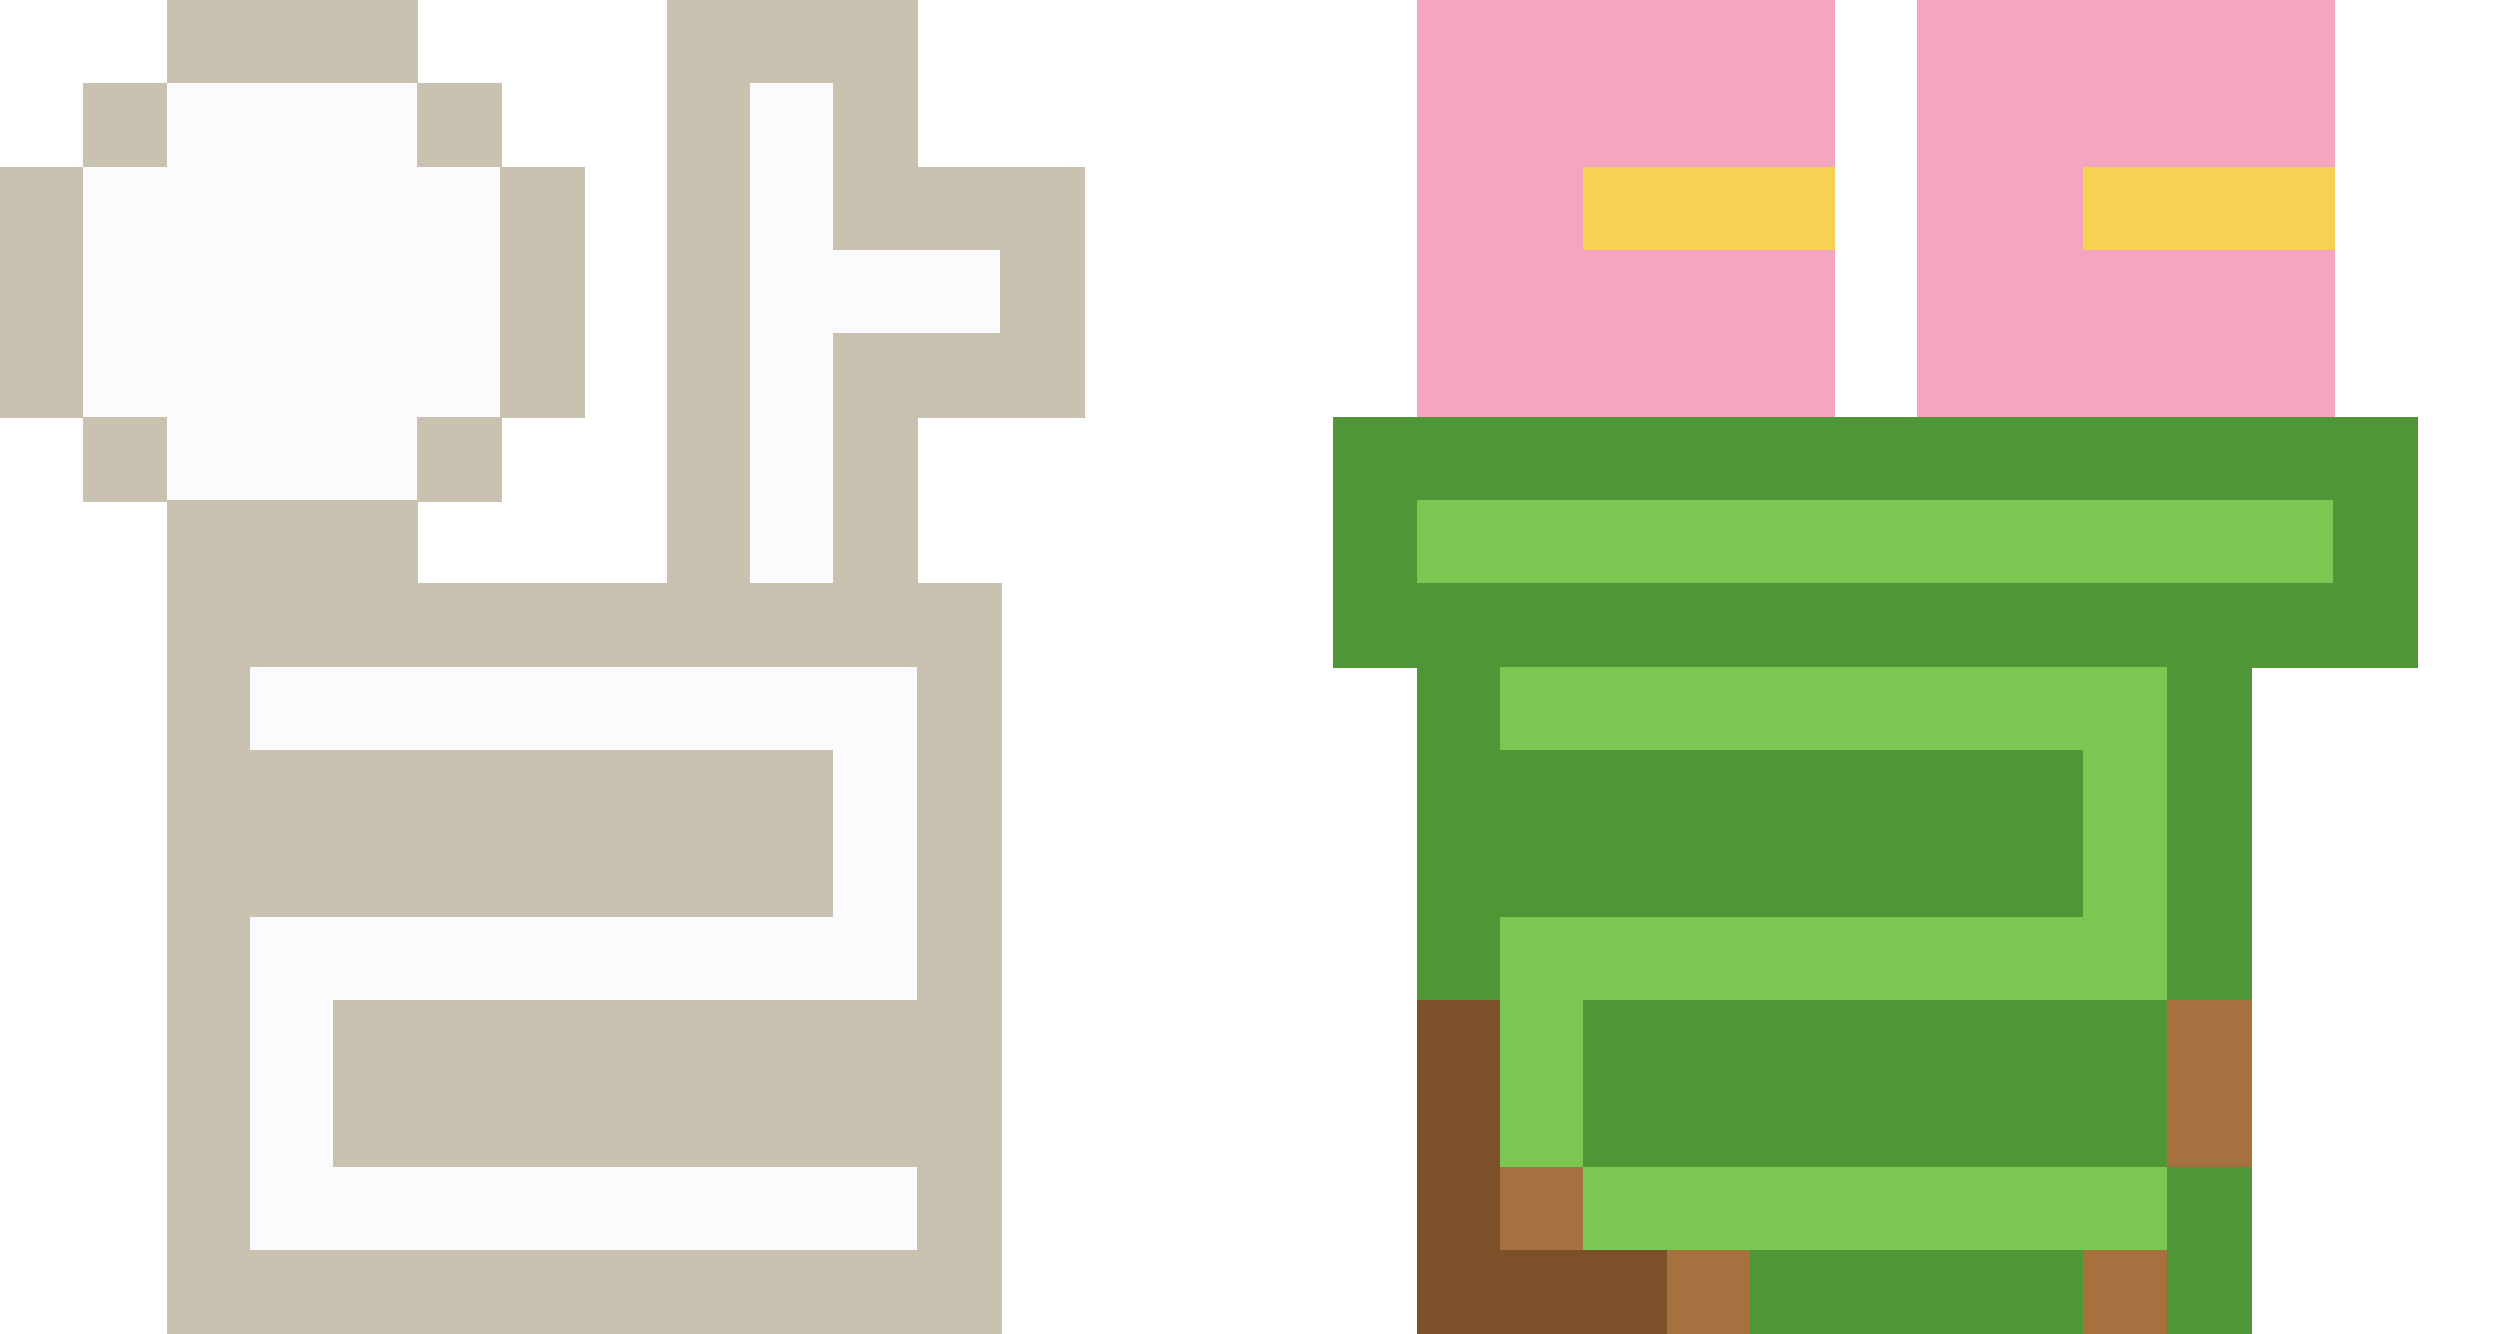
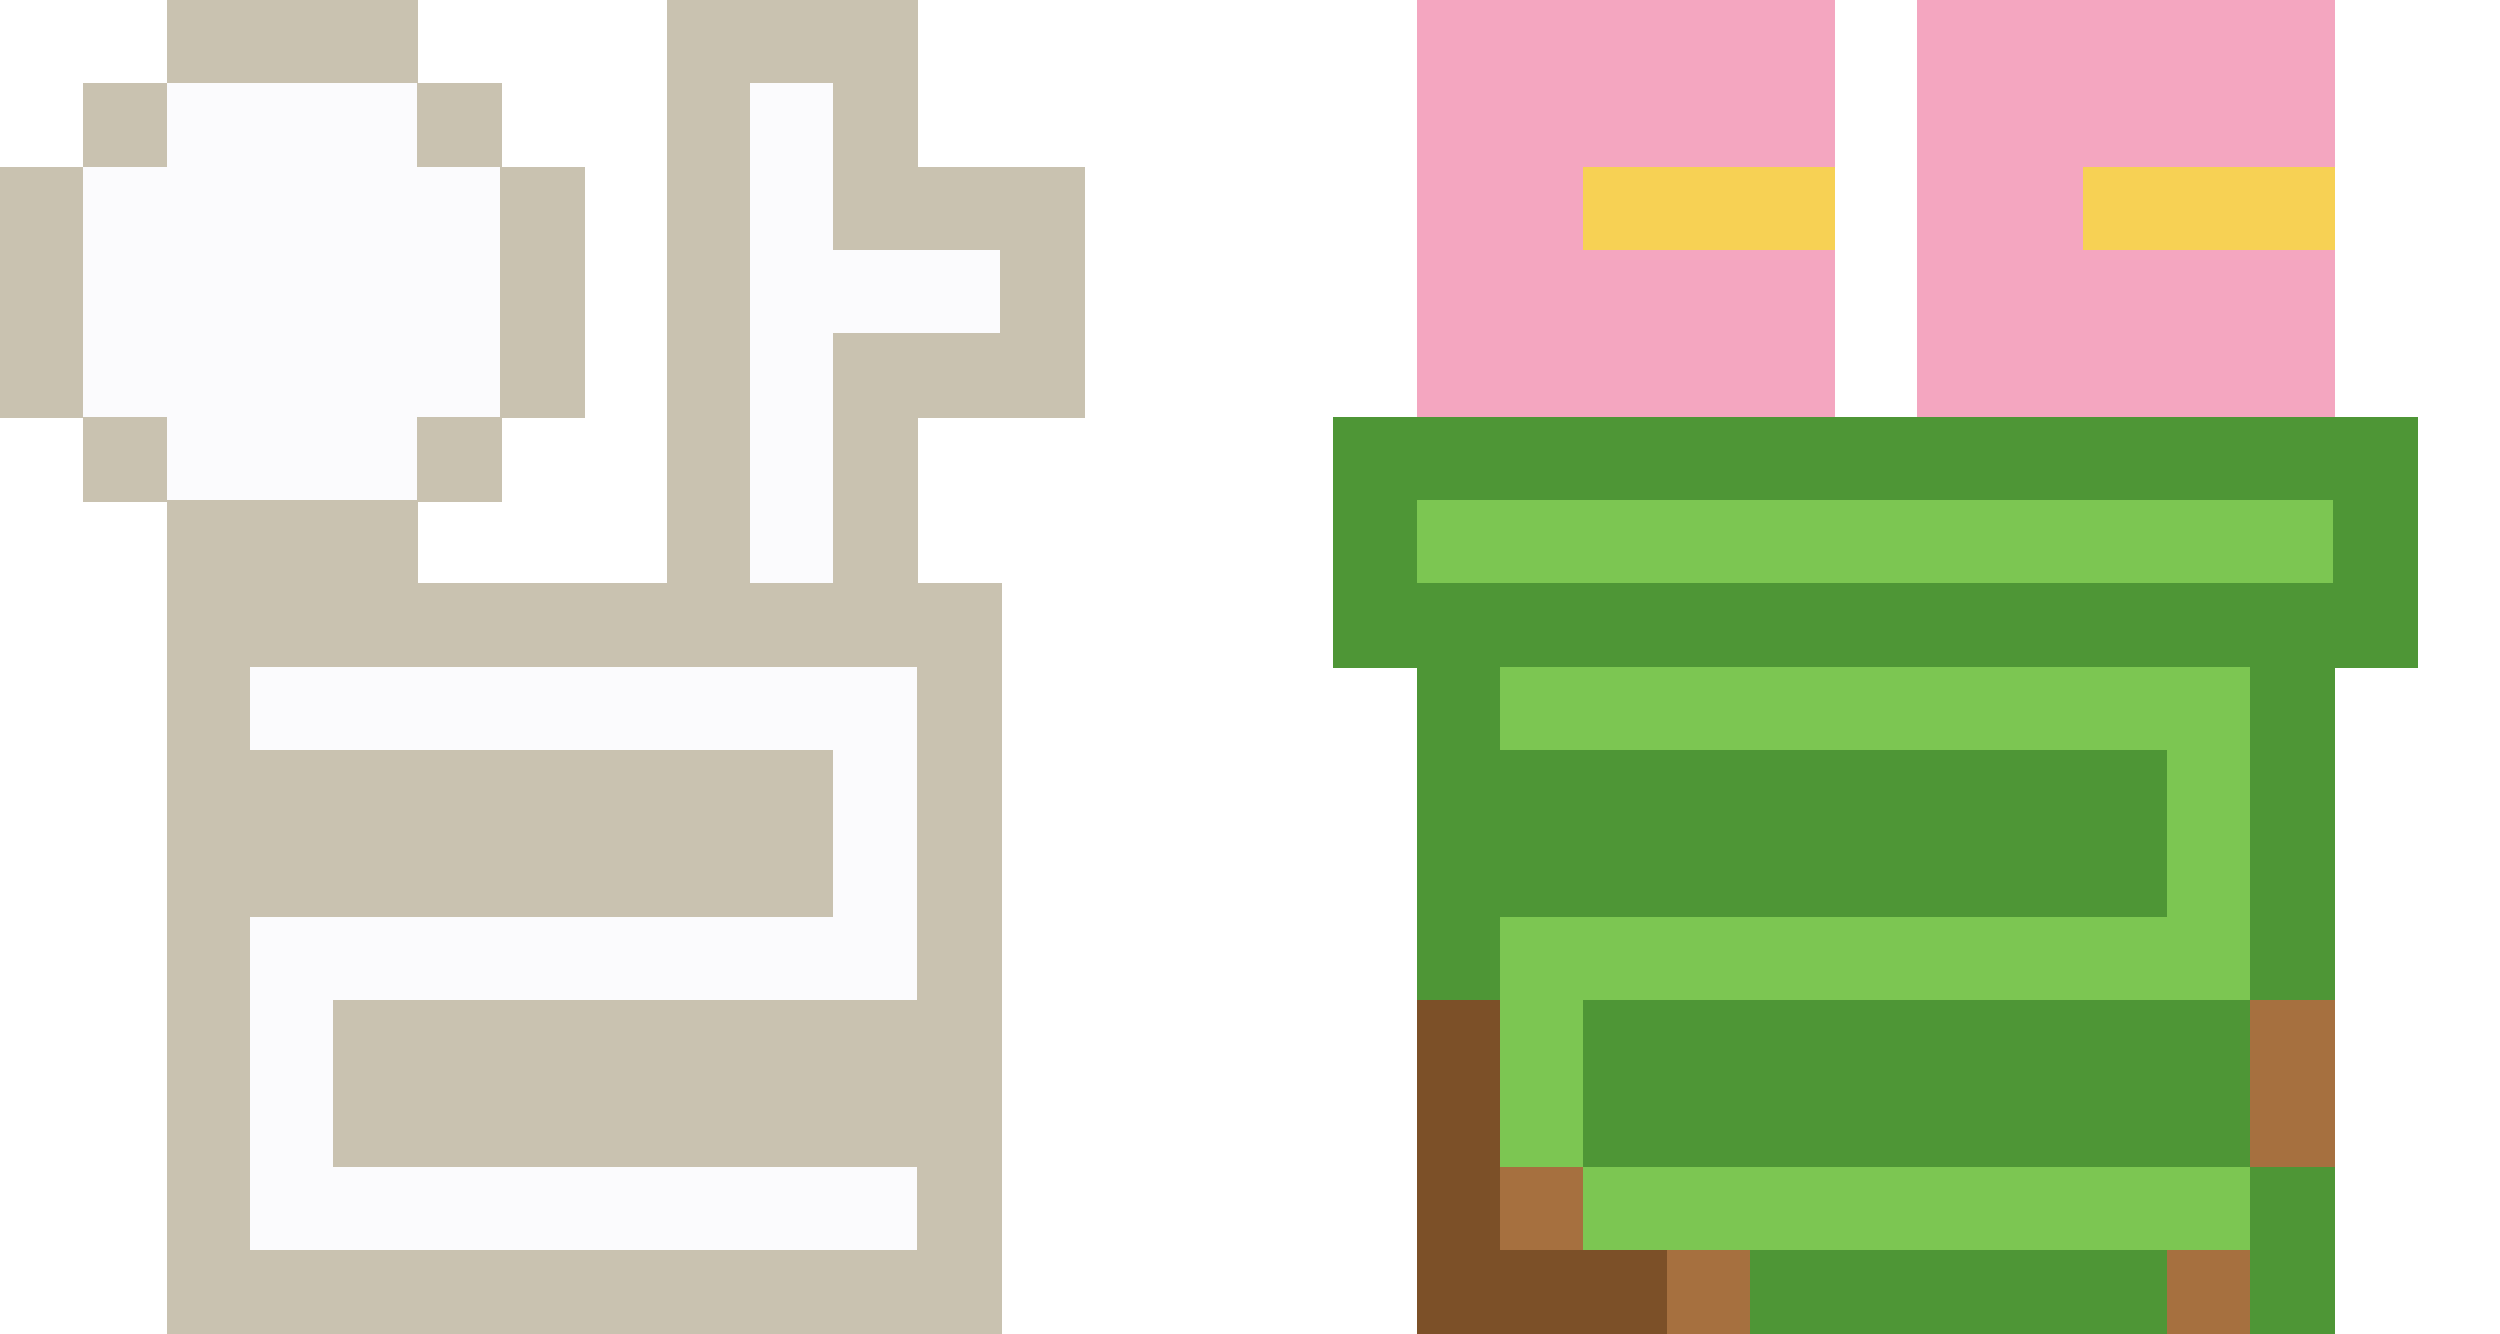
<svg xmlns="http://www.w3.org/2000/svg" viewBox="0 0 30 16" shape-rendering="crispEdges" preserveAspectRatio="xMidYMid meet">
  <rect x="2" y="0" width="1.02" height="1.02" fill="#c9c2b0" />
  <rect x="3" y="0" width="1.02" height="1.02" fill="#c9c2b0" />
  <rect x="4" y="0" width="1.02" height="1.02" fill="#c9c2b0" />
  <rect x="8" y="0" width="1.02" height="1.02" fill="#c9c2b0" />
  <rect x="9" y="0" width="1.02" height="1.02" fill="#c9c2b0" />
  <rect x="10" y="0" width="1.02" height="1.02" fill="#c9c2b0" />
  <rect x="17" y="0" width="1.02" height="1.02" fill="#f4a6c0" />
  <rect x="18" y="0" width="1.02" height="1.02" fill="#f4a6c0" />
  <rect x="19" y="0" width="1.02" height="1.02" fill="#f4a6c0" />
  <rect x="20" y="0" width="1.02" height="1.02" fill="#f4a6c0" />
  <rect x="21" y="0" width="1.02" height="1.02" fill="#f4a6c0" />
  <rect x="23" y="0" width="1.02" height="1.02" fill="#f4a6c0" />
  <rect x="24" y="0" width="1.02" height="1.02" fill="#f4a6c0" />
  <rect x="25" y="0" width="1.02" height="1.02" fill="#f4a6c0" />
  <rect x="26" y="0" width="1.02" height="1.02" fill="#f4a6c0" />
  <rect x="27" y="0" width="1.02" height="1.02" fill="#f4a6c0" />
  <rect x="1" y="1" width="1.02" height="1.02" fill="#c9c2b0" />
  <rect x="2" y="1" width="1.02" height="1.02" fill="#FBFBFD" />
  <rect x="3" y="1" width="1.02" height="1.02" fill="#FBFBFD" />
  <rect x="4" y="1" width="1.02" height="1.02" fill="#FBFBFD" />
  <rect x="5" y="1" width="1.02" height="1.02" fill="#c9c2b0" />
  <rect x="8" y="1" width="1.02" height="1.02" fill="#c9c2b0" />
  <rect x="9" y="1" width="1.02" height="1.02" fill="#FBFBFD" />
  <rect x="10" y="1" width="1.02" height="1.02" fill="#c9c2b0" />
  <rect x="17" y="1" width="1.02" height="1.02" fill="#f4a6c0" />
  <rect x="18" y="1" width="1.02" height="1.02" fill="#f4a6c0" />
  <rect x="19" y="1" width="1.02" height="1.02" fill="#f4a6c0" />
  <rect x="20" y="1" width="1.02" height="1.02" fill="#f4a6c0" />
  <rect x="21" y="1" width="1.02" height="1.02" fill="#f4a6c0" />
  <rect x="23" y="1" width="1.02" height="1.02" fill="#f4a6c0" />
  <rect x="24" y="1" width="1.02" height="1.02" fill="#f4a6c0" />
  <rect x="25" y="1" width="1.02" height="1.02" fill="#f4a6c0" />
  <rect x="26" y="1" width="1.02" height="1.02" fill="#f4a6c0" />
  <rect x="27" y="1" width="1.02" height="1.02" fill="#f4a6c0" />
  <rect x="0" y="2" width="1.02" height="1.02" fill="#c9c2b0" />
  <rect x="1" y="2" width="1.02" height="1.02" fill="#FBFBFD" />
  <rect x="2" y="2" width="1.02" height="1.02" fill="#FBFBFD" />
  <rect x="3" y="2" width="1.02" height="1.02" fill="#FBFBFD" />
  <rect x="4" y="2" width="1.02" height="1.02" fill="#FBFBFD" />
  <rect x="5" y="2" width="1.02" height="1.02" fill="#FBFBFD" />
  <rect x="6" y="2" width="1.02" height="1.02" fill="#c9c2b0" />
  <rect x="8" y="2" width="1.02" height="1.02" fill="#c9c2b0" />
  <rect x="9" y="2" width="1.02" height="1.02" fill="#FBFBFD" />
  <rect x="10" y="2" width="1.02" height="1.02" fill="#c9c2b0" />
  <rect x="11" y="2" width="1.02" height="1.02" fill="#c9c2b0" />
  <rect x="12" y="2" width="1.02" height="1.02" fill="#c9c2b0" />
  <rect x="17" y="2" width="1.02" height="1.02" fill="#f4a6c0" />
  <rect x="18" y="2" width="1.02" height="1.02" fill="#f4a6c0" />
  <rect x="19" y="2" width="1.02" height="1.02" fill="#f7d154" />
  <rect x="20" y="2" width="1.02" height="1.02" fill="#f7d154" />
  <rect x="21" y="2" width="1.02" height="1.02" fill="#f7d154" />
  <rect x="23" y="2" width="1.02" height="1.02" fill="#f4a6c0" />
  <rect x="24" y="2" width="1.02" height="1.02" fill="#f4a6c0" />
  <rect x="25" y="2" width="1.02" height="1.02" fill="#f7d154" />
  <rect x="26" y="2" width="1.02" height="1.02" fill="#f7d154" />
  <rect x="27" y="2" width="1.02" height="1.02" fill="#f7d154" />
  <rect x="0" y="3" width="1.02" height="1.02" fill="#c9c2b0" />
  <rect x="1" y="3" width="1.02" height="1.02" fill="#FBFBFD" />
  <rect x="2" y="3" width="1.02" height="1.02" fill="#FBFBFD" />
  <rect x="3" y="3" width="1.02" height="1.02" fill="#FBFBFD" />
  <rect x="4" y="3" width="1.02" height="1.02" fill="#FBFBFD" />
  <rect x="5" y="3" width="1.02" height="1.02" fill="#FBFBFD" />
  <rect x="6" y="3" width="1.02" height="1.02" fill="#c9c2b0" />
  <rect x="8" y="3" width="1.02" height="1.02" fill="#c9c2b0" />
  <rect x="9" y="3" width="1.02" height="1.02" fill="#FBFBFD" />
  <rect x="10" y="3" width="1.02" height="1.02" fill="#FBFBFD" />
  <rect x="11" y="3" width="1.02" height="1.02" fill="#FBFBFD" />
  <rect x="12" y="3" width="1.02" height="1.02" fill="#c9c2b0" />
  <rect x="17" y="3" width="1.02" height="1.02" fill="#f4a6c0" />
  <rect x="18" y="3" width="1.02" height="1.02" fill="#f4a6c0" />
  <rect x="19" y="3" width="1.02" height="1.02" fill="#f4a6c0" />
  <rect x="20" y="3" width="1.02" height="1.02" fill="#f4a6c0" />
  <rect x="21" y="3" width="1.02" height="1.02" fill="#f4a6c0" />
  <rect x="23" y="3" width="1.02" height="1.02" fill="#f4a6c0" />
  <rect x="24" y="3" width="1.02" height="1.02" fill="#f4a6c0" />
  <rect x="25" y="3" width="1.02" height="1.02" fill="#f4a6c0" />
  <rect x="26" y="3" width="1.02" height="1.02" fill="#f4a6c0" />
  <rect x="27" y="3" width="1.02" height="1.02" fill="#f4a6c0" />
  <rect x="0" y="4" width="1.02" height="1.02" fill="#c9c2b0" />
  <rect x="1" y="4" width="1.02" height="1.02" fill="#FBFBFD" />
  <rect x="2" y="4" width="1.02" height="1.02" fill="#FBFBFD" />
  <rect x="3" y="4" width="1.02" height="1.02" fill="#FBFBFD" />
  <rect x="4" y="4" width="1.02" height="1.02" fill="#FBFBFD" />
  <rect x="5" y="4" width="1.02" height="1.02" fill="#FBFBFD" />
  <rect x="6" y="4" width="1.02" height="1.02" fill="#c9c2b0" />
  <rect x="8" y="4" width="1.02" height="1.02" fill="#c9c2b0" />
  <rect x="9" y="4" width="1.02" height="1.02" fill="#FBFBFD" />
  <rect x="10" y="4" width="1.02" height="1.02" fill="#c9c2b0" />
  <rect x="11" y="4" width="1.02" height="1.02" fill="#c9c2b0" />
  <rect x="12" y="4" width="1.02" height="1.02" fill="#c9c2b0" />
  <rect x="17" y="4" width="1.02" height="1.02" fill="#f4a6c0" />
  <rect x="18" y="4" width="1.02" height="1.02" fill="#f4a6c0" />
  <rect x="19" y="4" width="1.02" height="1.02" fill="#f4a6c0" />
  <rect x="20" y="4" width="1.02" height="1.02" fill="#f4a6c0" />
  <rect x="21" y="4" width="1.02" height="1.02" fill="#f4a6c0" />
  <rect x="23" y="4" width="1.02" height="1.02" fill="#f4a6c0" />
  <rect x="24" y="4" width="1.02" height="1.02" fill="#f4a6c0" />
  <rect x="25" y="4" width="1.02" height="1.02" fill="#f4a6c0" />
  <rect x="26" y="4" width="1.02" height="1.02" fill="#f4a6c0" />
  <rect x="27" y="4" width="1.02" height="1.02" fill="#f4a6c0" />
  <rect x="1" y="5" width="1.02" height="1.02" fill="#c9c2b0" />
  <rect x="2" y="5" width="1.02" height="1.02" fill="#FBFBFD" />
  <rect x="3" y="5" width="1.02" height="1.02" fill="#FBFBFD" />
  <rect x="4" y="5" width="1.02" height="1.02" fill="#FBFBFD" />
  <rect x="5" y="5" width="1.02" height="1.02" fill="#c9c2b0" />
  <rect x="8" y="5" width="1.02" height="1.02" fill="#c9c2b0" />
  <rect x="9" y="5" width="1.02" height="1.02" fill="#FBFBFD" />
  <rect x="10" y="5" width="1.02" height="1.02" fill="#c9c2b0" />
  <rect x="16" y="5" width="1.02" height="1.02" fill="#4e9636" />
  <rect x="17" y="5" width="1.02" height="1.02" fill="#4e9636" />
  <rect x="18" y="5" width="1.02" height="1.02" fill="#4e9636" />
  <rect x="19" y="5" width="1.02" height="1.02" fill="#4e9636" />
  <rect x="20" y="5" width="1.02" height="1.02" fill="#4e9636" />
  <rect x="21" y="5" width="1.02" height="1.02" fill="#4e9636" />
  <rect x="22" y="5" width="1.02" height="1.02" fill="#4e9636" />
  <rect x="23" y="5" width="1.02" height="1.02" fill="#4e9636" />
  <rect x="24" y="5" width="1.02" height="1.02" fill="#4e9636" />
  <rect x="25" y="5" width="1.02" height="1.02" fill="#4e9636" />
  <rect x="26" y="5" width="1.02" height="1.02" fill="#4e9636" />
  <rect x="27" y="5" width="1.02" height="1.02" fill="#4e9636" />
  <rect x="28" y="5" width="1.02" height="1.02" fill="#4e9636" />
  <rect x="2" y="6" width="1.02" height="1.02" fill="#c9c2b0" />
  <rect x="3" y="6" width="1.02" height="1.02" fill="#c9c2b0" />
  <rect x="4" y="6" width="1.02" height="1.02" fill="#c9c2b0" />
  <rect x="8" y="6" width="1.02" height="1.02" fill="#c9c2b0" />
  <rect x="9" y="6" width="1.02" height="1.02" fill="#FBFBFD" />
  <rect x="10" y="6" width="1.02" height="1.02" fill="#c9c2b0" />
  <rect x="16" y="6" width="1.02" height="1.02" fill="#4e9636" />
  <rect x="17" y="6" width="1.02" height="1.02" fill="#7cc652" />
  <rect x="18" y="6" width="1.02" height="1.02" fill="#7cc652" />
  <rect x="19" y="6" width="1.02" height="1.02" fill="#7cc652" />
  <rect x="20" y="6" width="1.02" height="1.02" fill="#7cc652" />
  <rect x="21" y="6" width="1.02" height="1.02" fill="#7cc652" />
  <rect x="22" y="6" width="1.02" height="1.02" fill="#7cc652" />
  <rect x="23" y="6" width="1.02" height="1.02" fill="#7cc652" />
  <rect x="24" y="6" width="1.02" height="1.02" fill="#7cc652" />
  <rect x="25" y="6" width="1.02" height="1.02" fill="#7cc652" />
  <rect x="26" y="6" width="1.02" height="1.02" fill="#7cc652" />
  <rect x="27" y="6" width="1.02" height="1.02" fill="#7cc652" />
  <rect x="28" y="6" width="1.02" height="1.02" fill="#4e9636" />
  <rect x="2" y="7" width="1.02" height="1.02" fill="#c9c2b0" />
  <rect x="3" y="7" width="1.02" height="1.02" fill="#c9c2b0" />
  <rect x="4" y="7" width="1.02" height="1.02" fill="#c9c2b0" />
  <rect x="5" y="7" width="1.02" height="1.02" fill="#c9c2b0" />
  <rect x="6" y="7" width="1.02" height="1.02" fill="#c9c2b0" />
  <rect x="7" y="7" width="1.02" height="1.02" fill="#c9c2b0" />
  <rect x="8" y="7" width="1.02" height="1.02" fill="#c9c2b0" />
  <rect x="9" y="7" width="1.02" height="1.02" fill="#c9c2b0" />
  <rect x="10" y="7" width="1.02" height="1.02" fill="#c9c2b0" />
  <rect x="11" y="7" width="1.02" height="1.02" fill="#c9c2b0" />
  <rect x="16" y="7" width="1.02" height="1.02" fill="#4e9636" />
  <rect x="17" y="7" width="1.02" height="1.02" fill="#4e9636" />
  <rect x="18" y="7" width="1.02" height="1.02" fill="#4e9636" />
  <rect x="19" y="7" width="1.02" height="1.02" fill="#4e9636" />
  <rect x="20" y="7" width="1.02" height="1.02" fill="#4e9636" />
  <rect x="21" y="7" width="1.02" height="1.02" fill="#4e9636" />
  <rect x="22" y="7" width="1.02" height="1.02" fill="#4e9636" />
  <rect x="23" y="7" width="1.02" height="1.02" fill="#4e9636" />
  <rect x="24" y="7" width="1.02" height="1.02" fill="#4e9636" />
  <rect x="25" y="7" width="1.02" height="1.02" fill="#4e9636" />
  <rect x="26" y="7" width="1.02" height="1.02" fill="#4e9636" />
  <rect x="27" y="7" width="1.02" height="1.02" fill="#4e9636" />
  <rect x="28" y="7" width="1.02" height="1.02" fill="#4e9636" />
  <rect x="2" y="8" width="1.02" height="1.02" fill="#c9c2b0" />
  <rect x="3" y="8" width="1.02" height="1.02" fill="#FBFBFD" />
  <rect x="4" y="8" width="1.02" height="1.02" fill="#FBFBFD" />
  <rect x="5" y="8" width="1.02" height="1.02" fill="#FBFBFD" />
  <rect x="6" y="8" width="1.02" height="1.02" fill="#FBFBFD" />
  <rect x="7" y="8" width="1.02" height="1.02" fill="#FBFBFD" />
  <rect x="8" y="8" width="1.02" height="1.02" fill="#FBFBFD" />
  <rect x="9" y="8" width="1.02" height="1.02" fill="#FBFBFD" />
  <rect x="10" y="8" width="1.02" height="1.02" fill="#FBFBFD" />
  <rect x="11" y="8" width="1.02" height="1.02" fill="#c9c2b0" />
  <rect x="17" y="8" width="1.02" height="1.02" fill="#4e9636" />
  <rect x="18" y="8" width="1.02" height="1.02" fill="#7cc652" />
  <rect x="19" y="8" width="1.02" height="1.02" fill="#7cc652" />
  <rect x="20" y="8" width="1.02" height="1.02" fill="#7cc652" />
  <rect x="21" y="8" width="1.02" height="1.02" fill="#7cc652" />
  <rect x="22" y="8" width="1.02" height="1.02" fill="#7cc652" />
  <rect x="23" y="8" width="1.02" height="1.02" fill="#7cc652" />
  <rect x="24" y="8" width="1.02" height="1.02" fill="#7cc652" />
  <rect x="25" y="8" width="1.02" height="1.02" fill="#7cc652" />
-   <rect x="26" y="8" width="1.02" height="1.02" fill="#4e9636" />
+   <rect x="26" y="8" width="1.02" height="1.02" fill="#7cc652" />
+   <rect x="27" y="8" width="1.02" height="1.02" fill="#4e9636" />
  <rect x="2" y="9" width="1.02" height="1.02" fill="#c9c2b0" />
  <rect x="3" y="9" width="1.02" height="1.02" fill="#c9c2b0" />
  <rect x="4" y="9" width="1.02" height="1.02" fill="#c9c2b0" />
  <rect x="5" y="9" width="1.02" height="1.02" fill="#c9c2b0" />
  <rect x="6" y="9" width="1.02" height="1.02" fill="#c9c2b0" />
  <rect x="7" y="9" width="1.02" height="1.02" fill="#c9c2b0" />
  <rect x="8" y="9" width="1.02" height="1.02" fill="#c9c2b0" />
  <rect x="9" y="9" width="1.02" height="1.02" fill="#c9c2b0" />
  <rect x="10" y="9" width="1.02" height="1.02" fill="#FBFBFD" />
  <rect x="11" y="9" width="1.02" height="1.02" fill="#c9c2b0" />
  <rect x="17" y="9" width="1.02" height="1.02" fill="#4e9636" />
  <rect x="18" y="9" width="1.02" height="1.02" fill="#4e9636" />
  <rect x="19" y="9" width="1.02" height="1.02" fill="#4e9636" />
  <rect x="20" y="9" width="1.02" height="1.02" fill="#4e9636" />
  <rect x="21" y="9" width="1.02" height="1.02" fill="#4e9636" />
  <rect x="22" y="9" width="1.02" height="1.02" fill="#4e9636" />
  <rect x="23" y="9" width="1.02" height="1.02" fill="#4e9636" />
  <rect x="24" y="9" width="1.02" height="1.02" fill="#4e9636" />
-   <rect x="25" y="9" width="1.02" height="1.02" fill="#7cc652" />
-   <rect x="26" y="9" width="1.02" height="1.02" fill="#4e9636" />
+   <rect x="25" y="9" width="1.02" height="1.02" fill="#4e9636" />
+   <rect x="26" y="9" width="1.02" height="1.02" fill="#7cc652" />
+   <rect x="27" y="9" width="1.02" height="1.02" fill="#4e9636" />
  <rect x="2" y="10" width="1.02" height="1.02" fill="#c9c2b0" />
  <rect x="3" y="10" width="1.02" height="1.02" fill="#c9c2b0" />
  <rect x="4" y="10" width="1.02" height="1.02" fill="#c9c2b0" />
  <rect x="5" y="10" width="1.02" height="1.02" fill="#c9c2b0" />
  <rect x="6" y="10" width="1.02" height="1.02" fill="#c9c2b0" />
  <rect x="7" y="10" width="1.02" height="1.02" fill="#c9c2b0" />
  <rect x="8" y="10" width="1.02" height="1.02" fill="#c9c2b0" />
  <rect x="9" y="10" width="1.02" height="1.02" fill="#c9c2b0" />
  <rect x="10" y="10" width="1.02" height="1.02" fill="#FBFBFD" />
  <rect x="11" y="10" width="1.02" height="1.02" fill="#c9c2b0" />
  <rect x="17" y="10" width="1.02" height="1.02" fill="#4e9636" />
  <rect x="18" y="10" width="1.02" height="1.02" fill="#4e9636" />
  <rect x="19" y="10" width="1.02" height="1.02" fill="#4e9636" />
  <rect x="20" y="10" width="1.02" height="1.02" fill="#4e9636" />
  <rect x="21" y="10" width="1.02" height="1.02" fill="#4e9636" />
  <rect x="22" y="10" width="1.02" height="1.02" fill="#4e9636" />
  <rect x="23" y="10" width="1.02" height="1.02" fill="#4e9636" />
  <rect x="24" y="10" width="1.02" height="1.02" fill="#4e9636" />
-   <rect x="25" y="10" width="1.02" height="1.02" fill="#7cc652" />
-   <rect x="26" y="10" width="1.02" height="1.02" fill="#4e9636" />
+   <rect x="25" y="10" width="1.02" height="1.02" fill="#4e9636" />
+   <rect x="26" y="10" width="1.02" height="1.02" fill="#7cc652" />
+   <rect x="27" y="10" width="1.02" height="1.02" fill="#4e9636" />
  <rect x="2" y="11" width="1.02" height="1.02" fill="#c9c2b0" />
  <rect x="3" y="11" width="1.02" height="1.02" fill="#FBFBFD" />
  <rect x="4" y="11" width="1.02" height="1.02" fill="#FBFBFD" />
  <rect x="5" y="11" width="1.02" height="1.02" fill="#FBFBFD" />
  <rect x="6" y="11" width="1.02" height="1.02" fill="#FBFBFD" />
  <rect x="7" y="11" width="1.02" height="1.02" fill="#FBFBFD" />
  <rect x="8" y="11" width="1.02" height="1.02" fill="#FBFBFD" />
  <rect x="9" y="11" width="1.02" height="1.02" fill="#FBFBFD" />
  <rect x="10" y="11" width="1.02" height="1.02" fill="#FBFBFD" />
  <rect x="11" y="11" width="1.02" height="1.02" fill="#c9c2b0" />
  <rect x="17" y="11" width="1.02" height="1.02" fill="#4e9636" />
  <rect x="18" y="11" width="1.02" height="1.02" fill="#7cc652" />
  <rect x="19" y="11" width="1.02" height="1.02" fill="#7cc652" />
  <rect x="20" y="11" width="1.02" height="1.02" fill="#7cc652" />
  <rect x="21" y="11" width="1.02" height="1.02" fill="#7cc652" />
  <rect x="22" y="11" width="1.02" height="1.02" fill="#7cc652" />
  <rect x="23" y="11" width="1.02" height="1.02" fill="#7cc652" />
  <rect x="24" y="11" width="1.02" height="1.02" fill="#7cc652" />
  <rect x="25" y="11" width="1.02" height="1.02" fill="#7cc652" />
-   <rect x="26" y="11" width="1.02" height="1.02" fill="#4e9636" />
+   <rect x="26" y="11" width="1.02" height="1.02" fill="#7cc652" />
+   <rect x="27" y="11" width="1.02" height="1.02" fill="#4e9636" />
  <rect x="2" y="12" width="1.02" height="1.02" fill="#c9c2b0" />
  <rect x="3" y="12" width="1.02" height="1.02" fill="#FBFBFD" />
  <rect x="4" y="12" width="1.02" height="1.02" fill="#c9c2b0" />
  <rect x="5" y="12" width="1.02" height="1.02" fill="#c9c2b0" />
  <rect x="6" y="12" width="1.02" height="1.02" fill="#c9c2b0" />
  <rect x="7" y="12" width="1.02" height="1.02" fill="#c9c2b0" />
  <rect x="8" y="12" width="1.02" height="1.02" fill="#c9c2b0" />
  <rect x="9" y="12" width="1.02" height="1.02" fill="#c9c2b0" />
  <rect x="10" y="12" width="1.02" height="1.02" fill="#c9c2b0" />
  <rect x="11" y="12" width="1.02" height="1.02" fill="#c9c2b0" />
  <rect x="17" y="12" width="1.02" height="1.02" fill="#7c5028" />
  <rect x="18" y="12" width="1.02" height="1.02" fill="#7cc652" />
  <rect x="19" y="12" width="1.02" height="1.02" fill="#4e9636" />
  <rect x="20" y="12" width="1.02" height="1.02" fill="#4e9636" />
  <rect x="21" y="12" width="1.02" height="1.02" fill="#4e9636" />
  <rect x="22" y="12" width="1.02" height="1.02" fill="#4e9636" />
  <rect x="23" y="12" width="1.02" height="1.02" fill="#4e9636" />
  <rect x="24" y="12" width="1.02" height="1.02" fill="#4e9636" />
  <rect x="25" y="12" width="1.02" height="1.02" fill="#4e9636" />
-   <rect x="26" y="12" width="1.02" height="1.02" fill="#a6703f" />
+   <rect x="26" y="12" width="1.02" height="1.02" fill="#4e9636" />
+   <rect x="27" y="12" width="1.02" height="1.02" fill="#a6703f" />
  <rect x="2" y="13" width="1.02" height="1.02" fill="#c9c2b0" />
  <rect x="3" y="13" width="1.02" height="1.02" fill="#FBFBFD" />
  <rect x="4" y="13" width="1.02" height="1.02" fill="#c9c2b0" />
  <rect x="5" y="13" width="1.02" height="1.02" fill="#c9c2b0" />
  <rect x="6" y="13" width="1.02" height="1.02" fill="#c9c2b0" />
  <rect x="7" y="13" width="1.02" height="1.02" fill="#c9c2b0" />
  <rect x="8" y="13" width="1.02" height="1.02" fill="#c9c2b0" />
  <rect x="9" y="13" width="1.02" height="1.02" fill="#c9c2b0" />
  <rect x="10" y="13" width="1.02" height="1.02" fill="#c9c2b0" />
  <rect x="11" y="13" width="1.02" height="1.02" fill="#c9c2b0" />
  <rect x="17" y="13" width="1.02" height="1.02" fill="#7c5028" />
  <rect x="18" y="13" width="1.02" height="1.02" fill="#7cc652" />
  <rect x="19" y="13" width="1.02" height="1.02" fill="#4e9636" />
  <rect x="20" y="13" width="1.02" height="1.02" fill="#4e9636" />
  <rect x="21" y="13" width="1.02" height="1.02" fill="#4e9636" />
  <rect x="22" y="13" width="1.02" height="1.02" fill="#4e9636" />
  <rect x="23" y="13" width="1.02" height="1.02" fill="#4e9636" />
  <rect x="24" y="13" width="1.02" height="1.02" fill="#4e9636" />
  <rect x="25" y="13" width="1.02" height="1.02" fill="#4e9636" />
-   <rect x="26" y="13" width="1.02" height="1.02" fill="#a6703f" />
+   <rect x="26" y="13" width="1.02" height="1.02" fill="#4e9636" />
+   <rect x="27" y="13" width="1.02" height="1.02" fill="#a6703f" />
  <rect x="2" y="14" width="1.02" height="1.02" fill="#c9c2b0" />
  <rect x="3" y="14" width="1.02" height="1.02" fill="#FBFBFD" />
  <rect x="4" y="14" width="1.02" height="1.02" fill="#FBFBFD" />
  <rect x="5" y="14" width="1.02" height="1.02" fill="#FBFBFD" />
  <rect x="6" y="14" width="1.02" height="1.02" fill="#FBFBFD" />
  <rect x="7" y="14" width="1.02" height="1.02" fill="#FBFBFD" />
  <rect x="8" y="14" width="1.02" height="1.02" fill="#FBFBFD" />
  <rect x="9" y="14" width="1.02" height="1.02" fill="#FBFBFD" />
  <rect x="10" y="14" width="1.02" height="1.02" fill="#FBFBFD" />
  <rect x="11" y="14" width="1.02" height="1.02" fill="#c9c2b0" />
  <rect x="17" y="14" width="1.02" height="1.02" fill="#7c5028" />
  <rect x="18" y="14" width="1.02" height="1.02" fill="#a6703f" />
  <rect x="19" y="14" width="1.02" height="1.02" fill="#7cc652" />
  <rect x="20" y="14" width="1.02" height="1.02" fill="#7cc652" />
  <rect x="21" y="14" width="1.02" height="1.02" fill="#7cc652" />
  <rect x="22" y="14" width="1.02" height="1.02" fill="#7cc652" />
  <rect x="23" y="14" width="1.02" height="1.02" fill="#7cc652" />
  <rect x="24" y="14" width="1.02" height="1.02" fill="#7cc652" />
  <rect x="25" y="14" width="1.02" height="1.02" fill="#7cc652" />
-   <rect x="26" y="14" width="1.02" height="1.02" fill="#4e9636" />
+   <rect x="26" y="14" width="1.02" height="1.02" fill="#7cc652" />
+   <rect x="27" y="14" width="1.02" height="1.02" fill="#4e9636" />
  <rect x="2" y="15" width="1.02" height="1.02" fill="#c9c2b0" />
  <rect x="3" y="15" width="1.02" height="1.02" fill="#c9c2b0" />
  <rect x="4" y="15" width="1.02" height="1.02" fill="#c9c2b0" />
  <rect x="5" y="15" width="1.02" height="1.02" fill="#c9c2b0" />
  <rect x="6" y="15" width="1.02" height="1.02" fill="#c9c2b0" />
  <rect x="7" y="15" width="1.02" height="1.02" fill="#c9c2b0" />
  <rect x="8" y="15" width="1.02" height="1.02" fill="#c9c2b0" />
  <rect x="9" y="15" width="1.02" height="1.02" fill="#c9c2b0" />
  <rect x="10" y="15" width="1.02" height="1.02" fill="#c9c2b0" />
  <rect x="11" y="15" width="1.02" height="1.02" fill="#c9c2b0" />
  <rect x="17" y="15" width="1.02" height="1.02" fill="#7c5028" />
  <rect x="18" y="15" width="1.02" height="1.02" fill="#7c5028" />
  <rect x="19" y="15" width="1.02" height="1.02" fill="#7c5028" />
  <rect x="20" y="15" width="1.02" height="1.02" fill="#a6703f" />
  <rect x="21" y="15" width="1.02" height="1.02" fill="#4e9636" />
  <rect x="22" y="15" width="1.02" height="1.02" fill="#4e9636" />
  <rect x="23" y="15" width="1.02" height="1.02" fill="#4e9636" />
  <rect x="24" y="15" width="1.02" height="1.02" fill="#4e9636" />
-   <rect x="25" y="15" width="1.02" height="1.02" fill="#a6703f" />
-   <rect x="26" y="15" width="1.02" height="1.02" fill="#4e9636" />
+   <rect x="25" y="15" width="1.02" height="1.02" fill="#4e9636" />
+   <rect x="26" y="15" width="1.02" height="1.02" fill="#a6703f" />
+   <rect x="27" y="15" width="1.02" height="1.02" fill="#4e9636" />
</svg>
